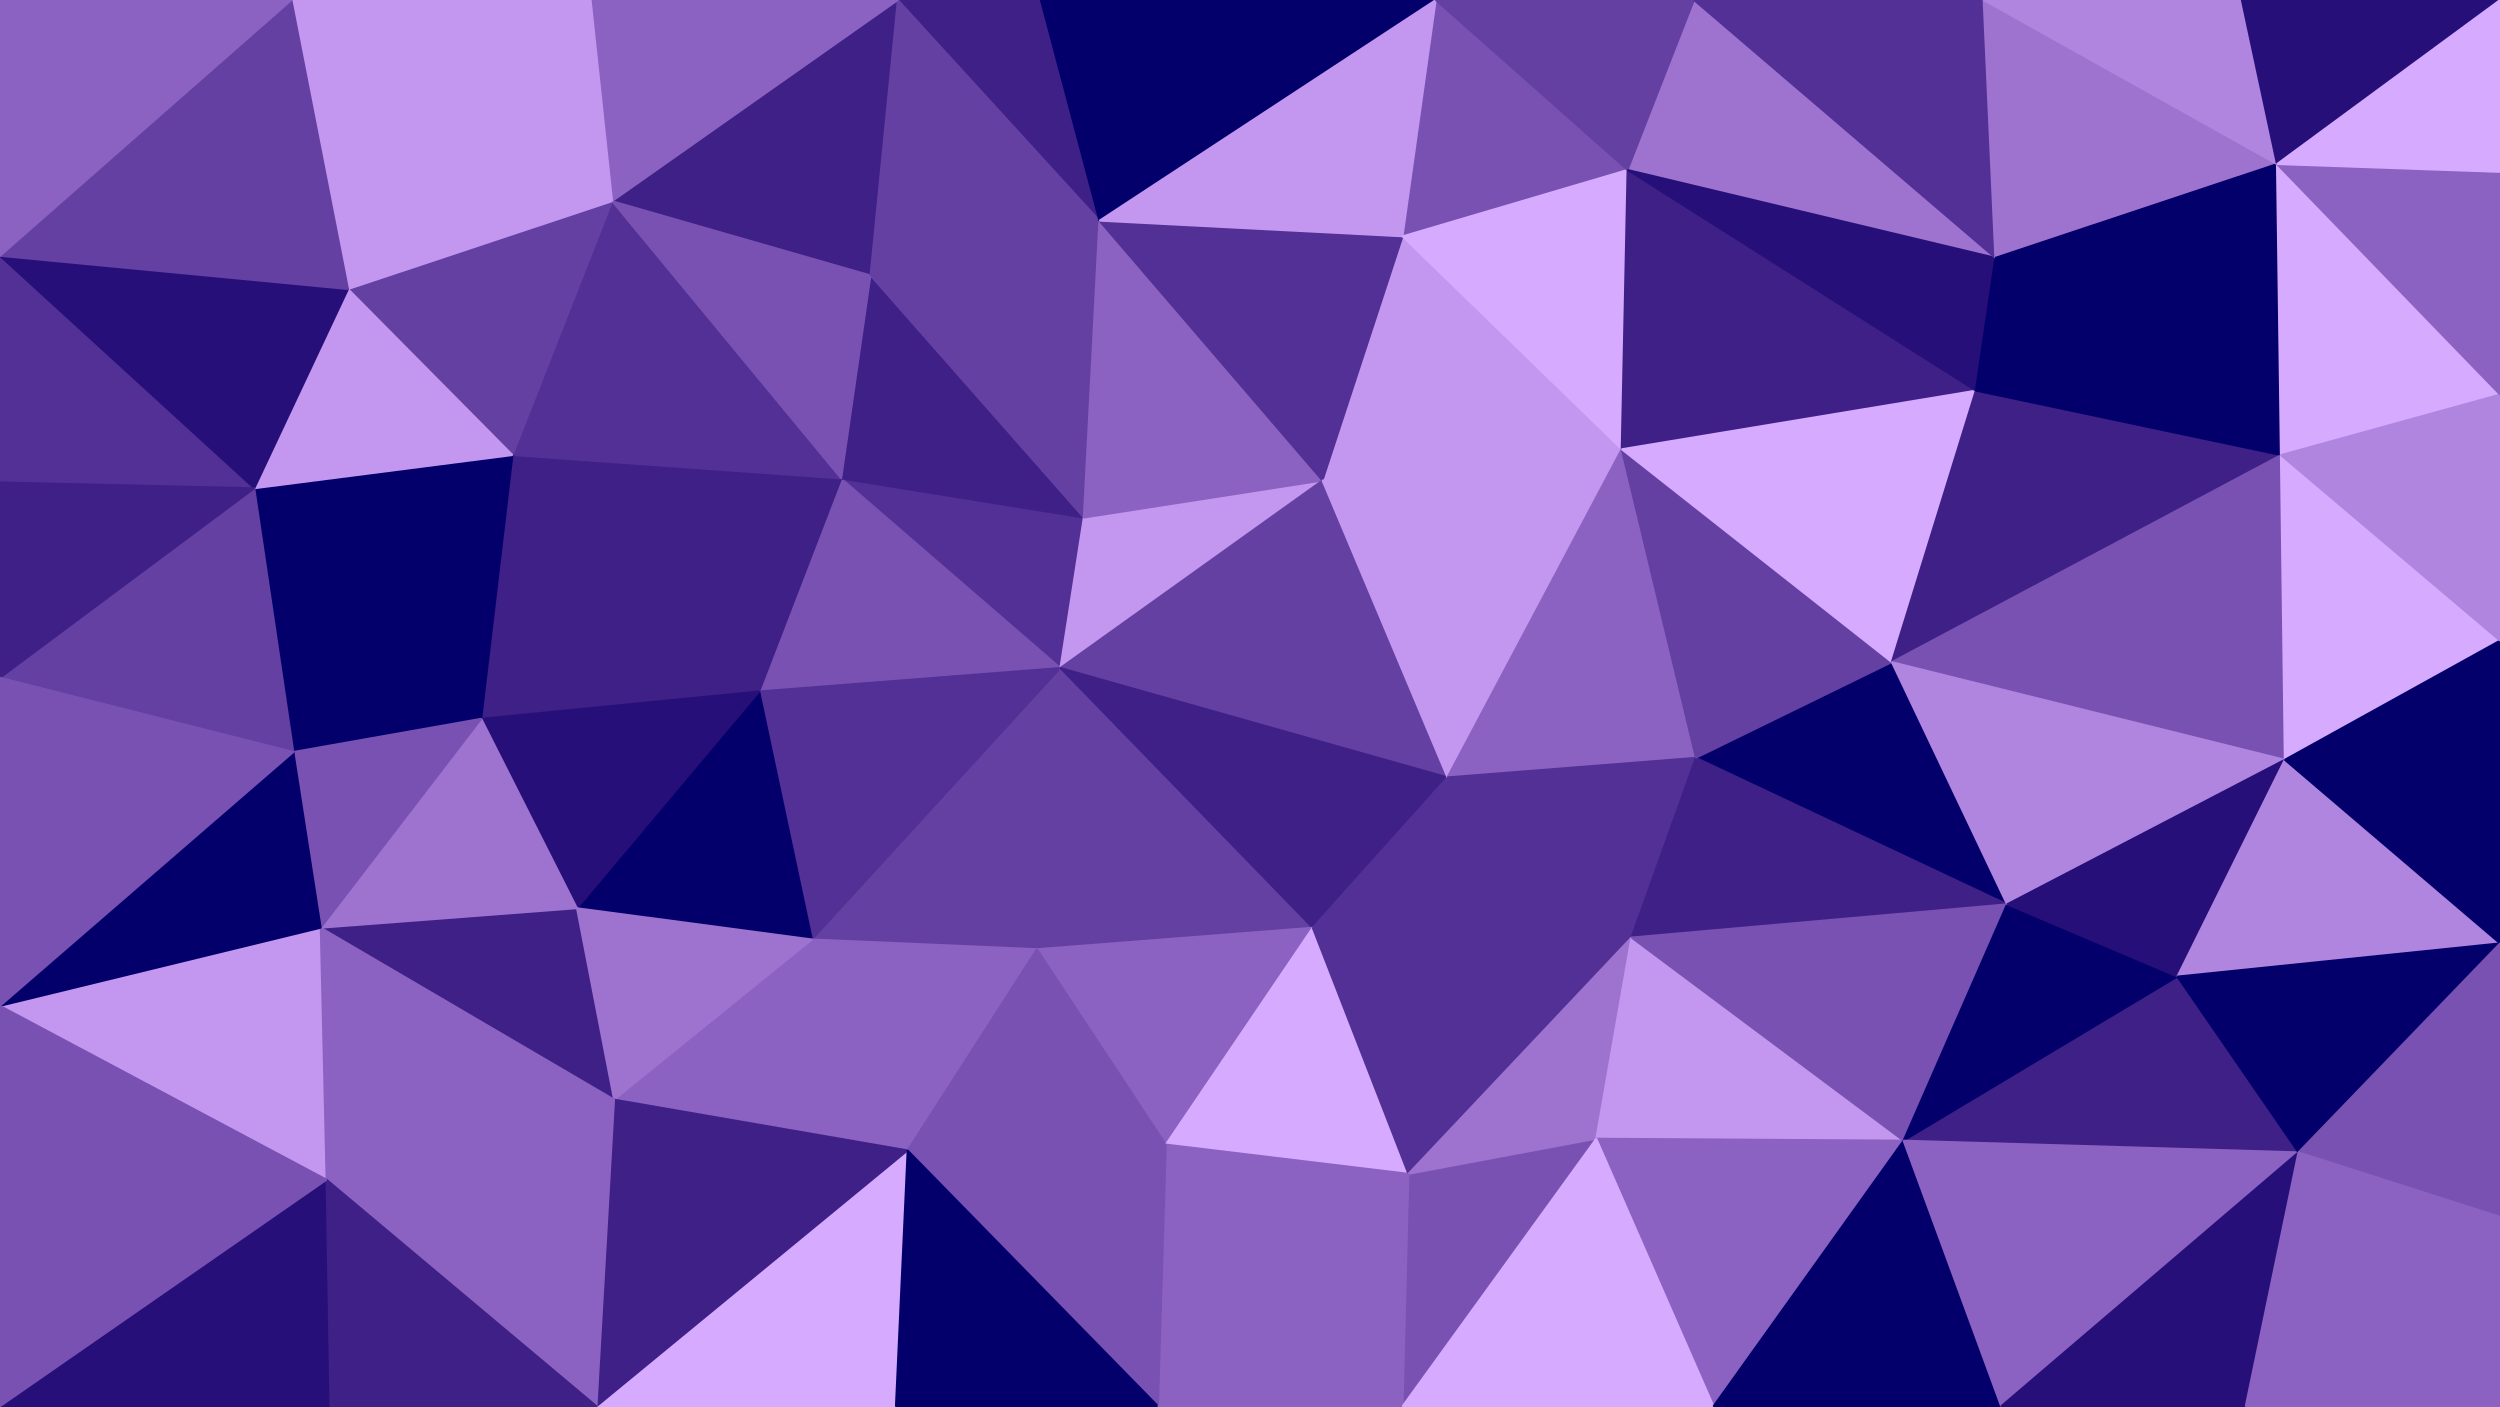
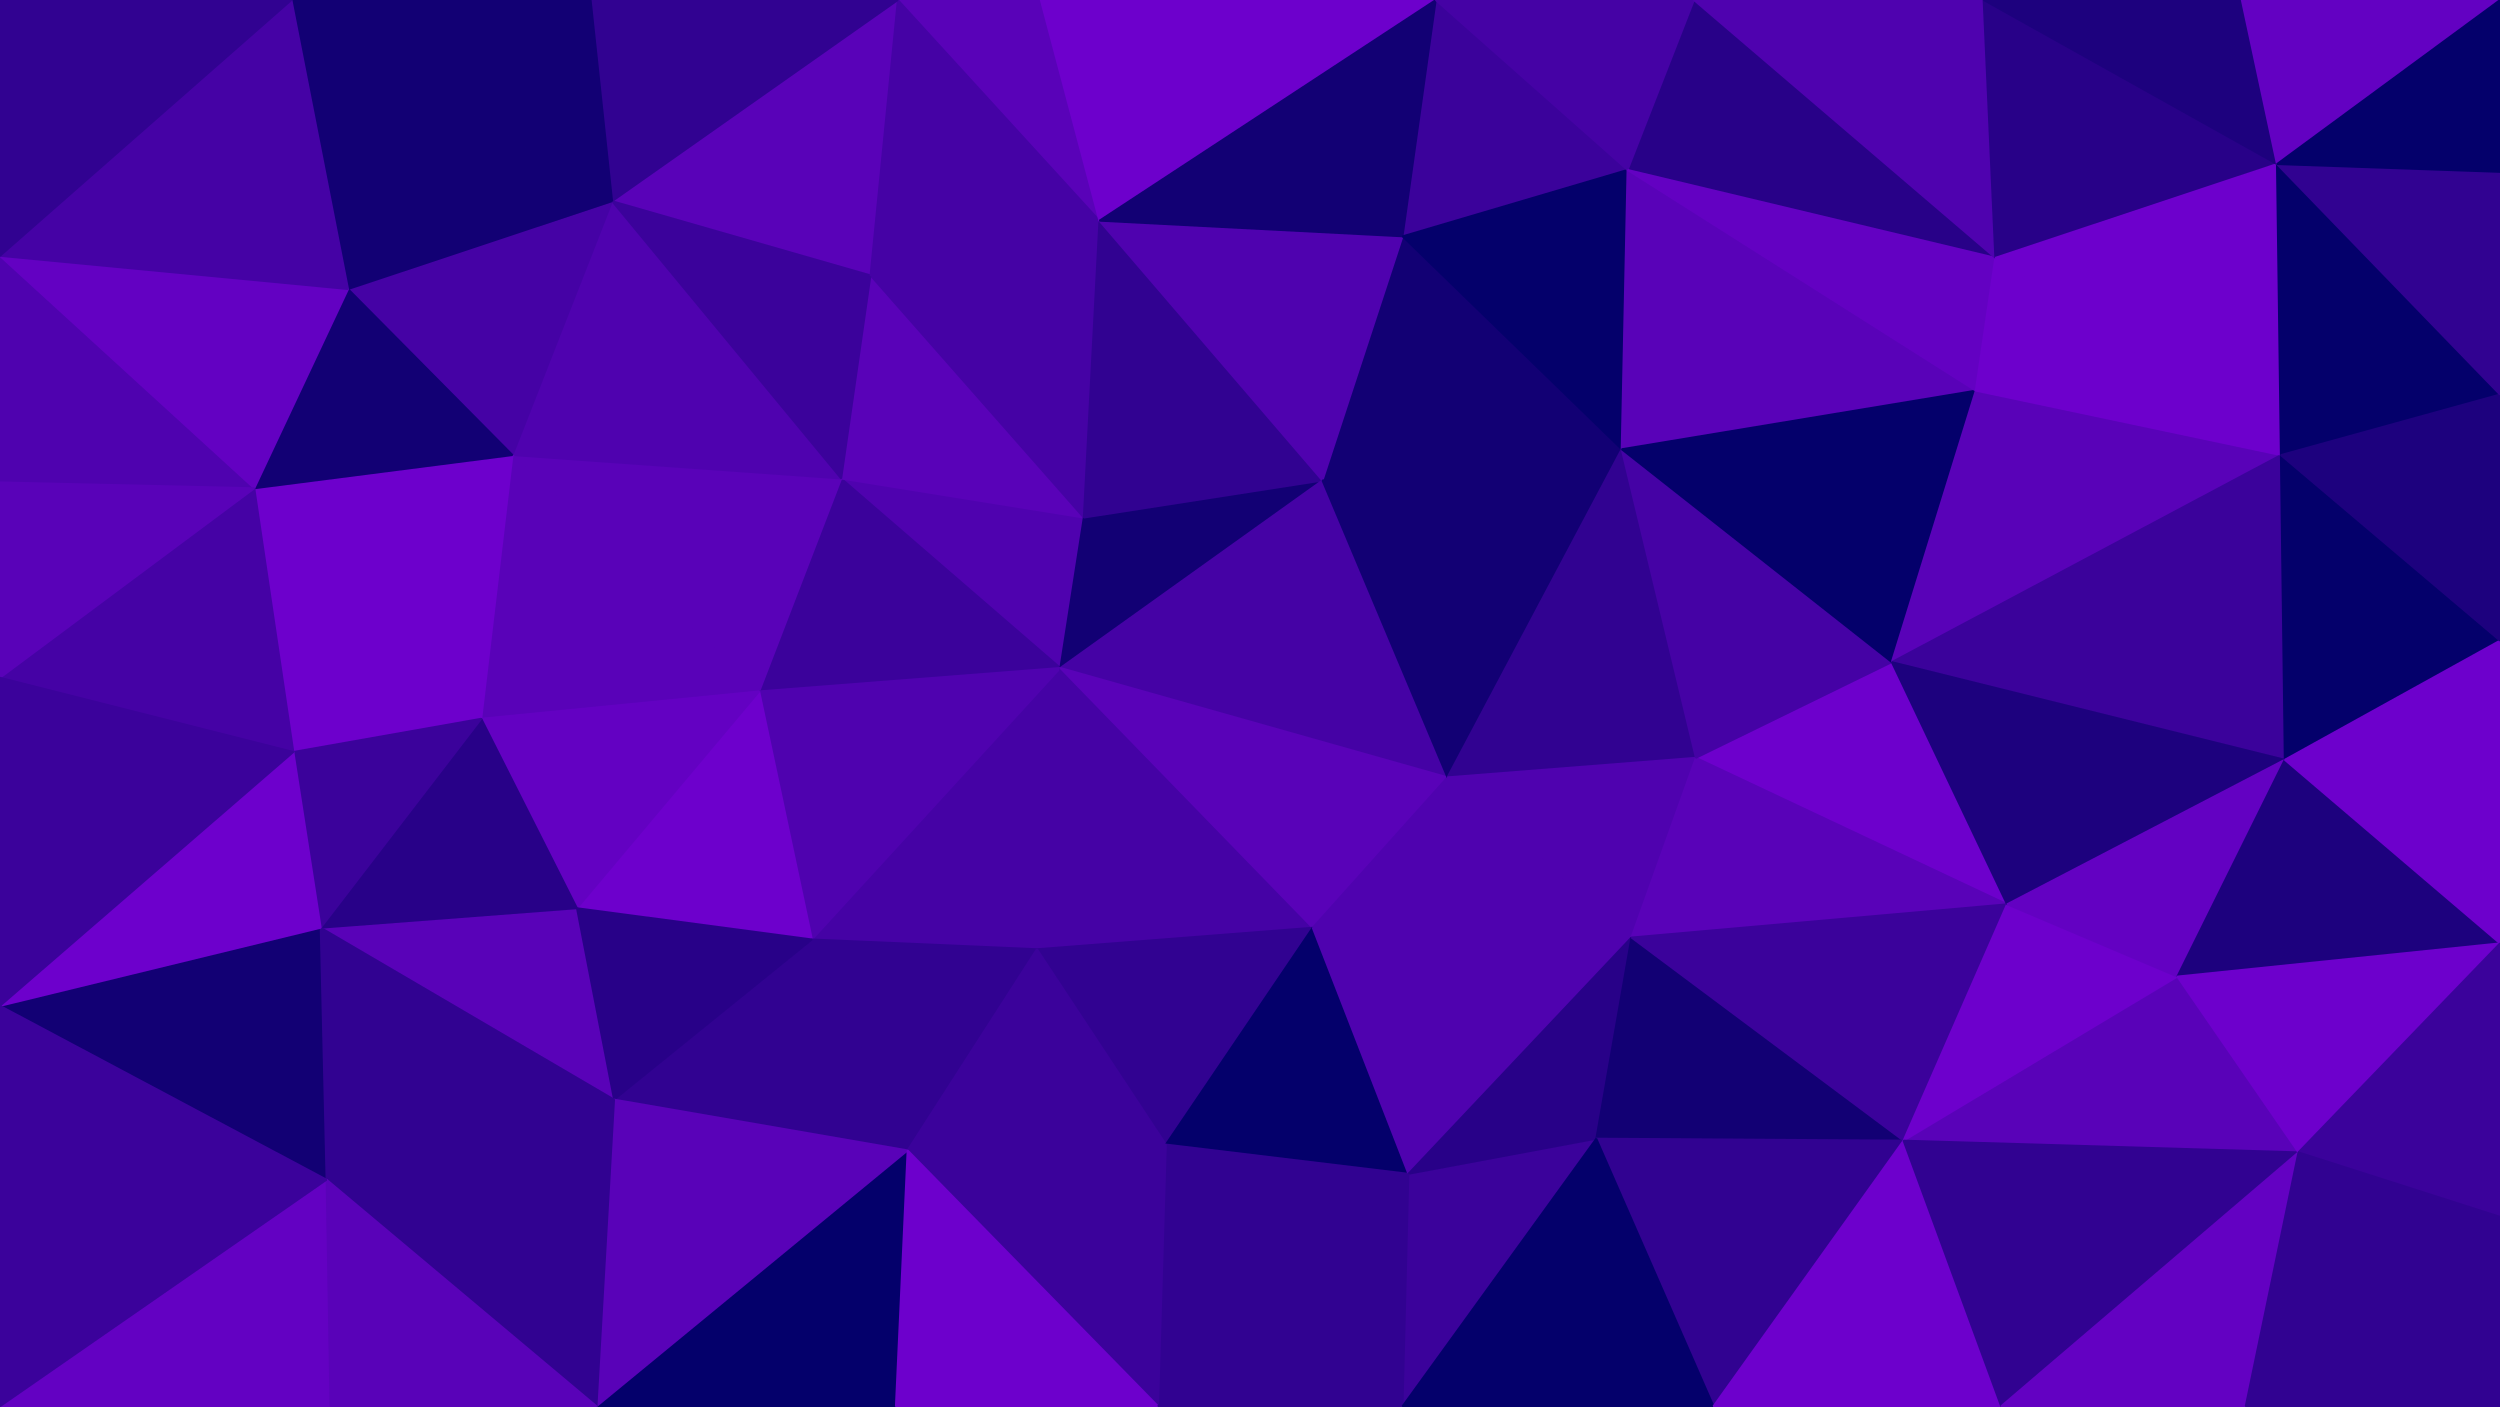
<svg xmlns="http://www.w3.org/2000/svg" id="visual" viewBox="0 0 1280 720" width="1280" height="720" version="1.1">
  <g stroke-width="1" stroke-linejoin="bevel">
-     <path d="M542.9 342L554.9 265L430.7 245Z" fill="#523095" stroke="#523095" />
-     <path d="M430.7 245L388.7 354L542.9 342Z" fill="#7851b2" stroke="#7851b2" />
-     <path d="M554.9 265L445.7 141L430.7 245Z" fill="#3e2087" stroke="#3e2087" />
-     <path d="M430.7 245L262.4 233L388.7 354Z" fill="#3e2087" stroke="#3e2087" />
-     <path d="M554.9 265L562.9 113L445.7 141Z" fill="#6540a3" stroke="#6540a3" />
-     <path d="M542.9 342L677.1 246L554.9 265Z" fill="#c397ef" stroke="#c397ef" />
-     <path d="M554.9 265L677.1 246L562.9 113Z" fill="#8b62c1" stroke="#8b62c1" />
-     <path d="M415.7 481L530.9 486L542.9 342Z" fill="#6540a3" stroke="#6540a3" />
-     <path d="M542.9 342L741.1 398L677.1 246Z" fill="#6540a3" stroke="#6540a3" />
-     <path d="M388.7 354L415.7 481L542.9 342Z" fill="#523095" stroke="#523095" />
-     <path d="M313.4 103L262.4 233L430.7 245Z" fill="#523095" stroke="#523095" />
-     <path d="M388.7 354L295.4 465L415.7 481Z" fill="#04006b" stroke="#04006b" />
-     <path d="M262.4 233L246.4 368L388.7 354Z" fill="#3e2087" stroke="#3e2087" />
-     <path d="M246.4 368L295.4 465L388.7 354Z" fill="#270f79" stroke="#270f79" />
-     <path d="M459.7 0L313.4 103L445.7 141Z" fill="#3e2087" stroke="#3e2087" />
-     <path d="M445.7 141L313.4 103L430.7 245Z" fill="#7851b2" stroke="#7851b2" />
-     <path d="M530.9 486L672.1 475L542.9 342Z" fill="#6540a3" stroke="#6540a3" />
-     <path d="M672.1 475L741.1 398L542.9 342Z" fill="#3e2087" stroke="#3e2087" />
-     <path d="M830.3 230L718.1 121L677.1 246Z" fill="#c397ef" stroke="#c397ef" />
-     <path d="M677.1 246L718.1 121L562.9 113Z" fill="#523095" stroke="#523095" />
-     <path d="M532.9 0L459.7 0L562.9 113Z" fill="#3e2087" stroke="#3e2087" />
-     <path d="M562.9 113L459.7 0L445.7 141Z" fill="#6540a3" stroke="#6540a3" />
-     <path d="M415.7 481L464.7 589L530.9 486Z" fill="#8b62c1" stroke="#8b62c1" />
-     <path d="M530.9 486L596.9 586L672.1 475Z" fill="#8b62c1" stroke="#8b62c1" />
-     <path d="M314.4 563L464.7 589L415.7 481Z" fill="#8b62c1" stroke="#8b62c1" />
-     <path d="M735.1 0L532.9 0L562.9 113Z" fill="#04006b" stroke="#04006b" />
-     <path d="M464.7 589L596.9 586L530.9 486Z" fill="#7851b2" stroke="#7851b2" />
-     <path d="M672.1 475L835.3 480L741.1 398Z" fill="#523095" stroke="#523095" />
-     <path d="M164.2 475L314.4 563L295.4 465Z" fill="#3e2087" stroke="#3e2087" />
-     <path d="M295.4 465L314.4 563L415.7 481Z" fill="#9e73d0" stroke="#9e73d0" />
-     <path d="M313.4 103L178.2 148L262.4 233Z" fill="#6540a3" stroke="#6540a3" />
-     <path d="M130.2 250L150.2 385L246.4 368Z" fill="#04006b" stroke="#04006b" />
-     <path d="M149.2 0L178.2 148L313.4 103Z" fill="#c397ef" stroke="#c397ef" />
-     <path d="M459.7 0L302.4 0L313.4 103Z" fill="#8b62c1" stroke="#8b62c1" />
-     <path d="M130.2 250L246.4 368L262.4 233Z" fill="#04006b" stroke="#04006b" />
-     <path d="M246.4 368L164.2 475L295.4 465Z" fill="#9e73d0" stroke="#9e73d0" />
-     <path d="M741.1 398L830.3 230L677.1 246Z" fill="#c397ef" stroke="#c397ef" />
-     <path d="M178.2 148L130.2 250L262.4 233Z" fill="#c397ef" stroke="#c397ef" />
-     <path d="M150.2 385L164.2 475L246.4 368Z" fill="#7851b2" stroke="#7851b2" />
-     <path d="M833.3 87L735.1 0L718.1 121Z" fill="#7851b2" stroke="#7851b2" />
-     <path d="M718.1 121L735.1 0L562.9 113Z" fill="#c397ef" stroke="#c397ef" />
-     <path d="M596.9 586L721.1 601L672.1 475Z" fill="#d6aaff" stroke="#d6aaff" />
-     <path d="M741.1 398L868.3 388L830.3 230Z" fill="#8b62c1" stroke="#8b62c1" />
-     <path d="M592.9 720L721.1 601L596.9 586Z" fill="#8b62c1" stroke="#8b62c1" />
-     <path d="M835.3 480L868.3 388L741.1 398Z" fill="#523095" stroke="#523095" />
-     <path d="M721.1 601L835.3 480L672.1 475Z" fill="#523095" stroke="#523095" />
-     <path d="M830.3 230L833.3 87L718.1 121Z" fill="#d6aaff" stroke="#d6aaff" />
-     <path d="M867.3 0L833.3 87L1021.6 132Z" fill="#9e73d0" stroke="#9e73d0" />
-     <path d="M305.4 720L458.7 720L464.7 589Z" fill="#d6aaff" stroke="#d6aaff" />
-     <path d="M464.7 589L592.9 720L596.9 586Z" fill="#7851b2" stroke="#7851b2" />
-     <path d="M305.4 720L464.7 589L314.4 563Z" fill="#3e2087" stroke="#3e2087" />
-     <path d="M458.7 720L592.9 720L464.7 589Z" fill="#04006b" stroke="#04006b" />
-     <path d="M718.1 720L817.3 583L721.1 601Z" fill="#7851b2" stroke="#7851b2" />
-     <path d="M721.1 601L817.3 583L835.3 480Z" fill="#9e73d0" stroke="#9e73d0" />
-     <path d="M1027.6 463L968.6 339L868.3 388Z" fill="#04006b" stroke="#04006b" />
-     <path d="M0 515L167.2 604L164.2 475Z" fill="#c397ef" stroke="#c397ef" />
-     <path d="M164.2 475L167.2 604L314.4 563Z" fill="#8b62c1" stroke="#8b62c1" />
-     <path d="M0 515L164.2 475L150.2 385Z" fill="#04006b" stroke="#04006b" />
-     <path d="M302.4 0L149.2 0L313.4 103Z" fill="#c397ef" stroke="#c397ef" />
-     <path d="M0 131L0 247L130.2 250Z" fill="#523095" stroke="#523095" />
-     <path d="M167.2 604L305.4 720L314.4 563Z" fill="#8b62c1" stroke="#8b62c1" />
-     <path d="M1011.6 200L833.3 87L830.3 230Z" fill="#3e2087" stroke="#3e2087" />
-     <path d="M833.3 87L867.3 0L735.1 0Z" fill="#6540a3" stroke="#6540a3" />
-     <path d="M1027.6 463L868.3 388L835.3 480Z" fill="#3e2087" stroke="#3e2087" />
-     <path d="M868.3 388L968.6 339L830.3 230Z" fill="#6540a3" stroke="#6540a3" />
-     <path d="M592.9 720L718.1 720L721.1 601Z" fill="#8b62c1" stroke="#8b62c1" />
-     <path d="M0 131L130.2 250L178.2 148Z" fill="#270f79" stroke="#270f79" />
-     <path d="M130.2 250L0 347L150.2 385Z" fill="#6540a3" stroke="#6540a3" />
-     <path d="M0 247L0 347L130.2 250Z" fill="#3e2087" stroke="#3e2087" />
-     <path d="M149.2 0L0 131L178.2 148Z" fill="#6540a3" stroke="#6540a3" />
-     <path d="M0 720L169.2 720L167.2 604Z" fill="#270f79" stroke="#270f79" />
-     <path d="M167.2 604L169.2 720L305.4 720Z" fill="#3e2087" stroke="#3e2087" />
-     <path d="M968.6 339L1011.6 200L830.3 230Z" fill="#d6aaff" stroke="#d6aaff" />
-     <path d="M0 347L0 515L150.2 385Z" fill="#7851b2" stroke="#7851b2" />
-     <path d="M1011.6 200L1021.6 132L833.3 87Z" fill="#270f79" stroke="#270f79" />
-     <path d="M974.6 584L835.3 480L817.3 583Z" fill="#c397ef" stroke="#c397ef" />
-     <path d="M974.6 584L1027.6 463L835.3 480Z" fill="#7851b2" stroke="#7851b2" />
-     <path d="M968.6 339L1167.8 233L1011.6 200Z" fill="#3e2087" stroke="#3e2087" />
-     <path d="M1011.6 200L1167.8 233L1021.6 132Z" fill="#04006b" stroke="#04006b" />
-     <path d="M877.3 720L974.6 584L817.3 583Z" fill="#8b62c1" stroke="#8b62c1" />
-     <path d="M149.2 0L0 0L0 131Z" fill="#8b62c1" stroke="#8b62c1" />
-     <path d="M0 515L0 606L167.2 604Z" fill="#7851b2" stroke="#7851b2" />
-     <path d="M718.1 720L877.3 720L817.3 583Z" fill="#d6aaff" stroke="#d6aaff" />
-     <path d="M1021.6 132L1015.6 0L867.3 0Z" fill="#523095" stroke="#523095" />
-     <path d="M0 606L0 720L167.2 604Z" fill="#7851b2" stroke="#7851b2" />
-     <path d="M1176.8 590L1114.8 500L974.6 584Z" fill="#3e2087" stroke="#3e2087" />
-     <path d="M974.6 584L1114.8 500L1027.6 463Z" fill="#04006b" stroke="#04006b" />
-     <path d="M1169.8 389L1167.8 233L968.6 339Z" fill="#7851b2" stroke="#7851b2" />
-     <path d="M1021.6 132L1165.8 84L1015.6 0Z" fill="#9e73d0" stroke="#9e73d0" />
-     <path d="M1169.8 389L968.6 339L1027.6 463Z" fill="#b085e0" stroke="#b085e0" />
-     <path d="M877.3 720L1024.6 720L974.6 584Z" fill="#04006b" stroke="#04006b" />
-     <path d="M1114.8 500L1169.8 389L1027.6 463Z" fill="#270f79" stroke="#270f79" />
-     <path d="M1280 483L1169.8 389L1114.8 500Z" fill="#b085e0" stroke="#b085e0" />
-     <path d="M1167.8 233L1165.8 84L1021.6 132Z" fill="#04006b" stroke="#04006b" />
-     <path d="M1165.8 84L1147.8 0L1015.6 0Z" fill="#b085e0" stroke="#b085e0" />
-     <path d="M1024.6 720L1176.8 590L974.6 584Z" fill="#8b62c1" stroke="#8b62c1" />
-     <path d="M1169.8 389L1280 328L1167.8 233Z" fill="#d6aaff" stroke="#d6aaff" />
-     <path d="M1167.8 233L1280 202L1165.8 84Z" fill="#d6aaff" stroke="#d6aaff" />
-     <path d="M1024.6 720L1149.8 720L1176.8 590Z" fill="#270f79" stroke="#270f79" />
-     <path d="M1280 483L1114.8 500L1176.8 590Z" fill="#04006b" stroke="#04006b" />
-     <path d="M1280 483L1280 328L1169.8 389Z" fill="#04006b" stroke="#04006b" />
-     <path d="M1165.8 84L1280 0L1147.8 0Z" fill="#270f79" stroke="#270f79" />
-     <path d="M1280 328L1280 202L1167.8 233Z" fill="#b085e0" stroke="#b085e0" />
-     <path d="M1280 623L1280 483L1176.8 590Z" fill="#7851b2" stroke="#7851b2" />
-     <path d="M1280 202L1280 88L1165.8 84Z" fill="#8b62c1" stroke="#8b62c1" />
-     <path d="M1280 88L1280 0L1165.8 84Z" fill="#d6aaff" stroke="#d6aaff" />
-     <path d="M1149.8 720L1280 623L1176.8 590Z" fill="#8b62c1" stroke="#8b62c1" />
-     <path d="M1149.8 720L1280 720L1280 623Z" fill="#8b62c1" stroke="#8b62c1" />
+     <path d="M542.9 342L554.9 265L430.7 245Z" fill="#4f02af" stroke="#4f02af" />
+     <path d="M430.7 245L388.7 354L542.9 342Z" fill="#3b029b" stroke="#3b029b" />
+     <path d="M554.9 265L445.7 141L430.7 245Z" fill="#5902b8" stroke="#5902b8" />
+     <path d="M430.7 245L262.4 233L388.7 354Z" fill="#5902b8" stroke="#5902b8" />
+     <path d="M554.9 265L562.9 113L445.7 141Z" fill="#4502a5" stroke="#4502a5" />
+     <path d="M542.9 342L677.1 246L554.9 265Z" fill="#120074" stroke="#120074" />
+     <path d="M554.9 265L677.1 246L562.9 113Z" fill="#310291" stroke="#310291" />
+     <path d="M415.7 481L530.9 486L542.9 342Z" fill="#4502a5" stroke="#4502a5" />
+     <path d="M542.9 342L741.1 398L677.1 246Z" fill="#4502a5" stroke="#4502a5" />
+     <path d="M388.7 354L415.7 481L542.9 342Z" fill="#4f02af" stroke="#4f02af" />
+     <path d="M313.4 103L262.4 233L430.7 245Z" fill="#4f02af" stroke="#4f02af" />
+     <path d="M388.7 354L295.4 465L415.7 481Z" fill="#6d00cc" stroke="#6d00cc" />
+     <path d="M262.4 233L246.4 368L388.7 354Z" fill="#5902b8" stroke="#5902b8" />
+     <path d="M246.4 368L295.4 465L388.7 354Z" fill="#6301c2" stroke="#6301c2" />
+     <path d="M459.7 0L313.4 103L445.7 141Z" fill="#5902b8" stroke="#5902b8" />
+     <path d="M445.7 141L313.4 103L430.7 245Z" fill="#3b029b" stroke="#3b029b" />
+     <path d="M530.9 486L672.1 475L542.9 342Z" fill="#4502a5" stroke="#4502a5" />
+     <path d="M672.1 475L741.1 398L542.9 342Z" fill="#5902b8" stroke="#5902b8" />
+     <path d="M830.3 230L718.1 121L677.1 246Z" fill="#120074" stroke="#120074" />
+     <path d="M677.1 246L718.1 121L562.9 113Z" fill="#4f02af" stroke="#4f02af" />
+     <path d="M532.9 0L459.7 0L562.9 113Z" fill="#5902b8" stroke="#5902b8" />
+     <path d="M562.9 113L459.7 0L445.7 141Z" fill="#4502a5" stroke="#4502a5" />
+     <path d="M415.7 481L464.7 589L530.9 486Z" fill="#310291" stroke="#310291" />
+     <path d="M530.9 486L596.9 586L672.1 475Z" fill="#310291" stroke="#310291" />
+     <path d="M314.4 563L464.7 589L415.7 481Z" fill="#310291" stroke="#310291" />
+     <path d="M735.1 0L532.9 0L562.9 113Z" fill="#6d00cc" stroke="#6d00cc" />
+     <path d="M464.7 589L596.9 586L530.9 486Z" fill="#3b029b" stroke="#3b029b" />
+     <path d="M672.1 475L835.3 480L741.1 398Z" fill="#4f02af" stroke="#4f02af" />
+     <path d="M164.2 475L314.4 563L295.4 465Z" fill="#5902b8" stroke="#5902b8" />
+     <path d="M295.4 465L314.4 563L415.7 481Z" fill="#280188" stroke="#280188" />
+     <path d="M313.4 103L178.2 148L262.4 233Z" fill="#4502a5" stroke="#4502a5" />
+     <path d="M130.2 250L150.2 385L246.4 368Z" fill="#6d00cc" stroke="#6d00cc" />
+     <path d="M149.2 0L178.2 148L313.4 103Z" fill="#120074" stroke="#120074" />
+     <path d="M459.7 0L302.4 0L313.4 103Z" fill="#310291" stroke="#310291" />
+     <path d="M130.2 250L246.4 368L262.4 233Z" fill="#6d00cc" stroke="#6d00cc" />
+     <path d="M246.4 368L164.2 475L295.4 465Z" fill="#280188" stroke="#280188" />
+     <path d="M741.1 398L830.3 230L677.1 246Z" fill="#120074" stroke="#120074" />
+     <path d="M178.2 148L130.2 250L262.4 233Z" fill="#120074" stroke="#120074" />
+     <path d="M150.2 385L164.2 475L246.4 368Z" fill="#3b029b" stroke="#3b029b" />
+     <path d="M833.3 87L735.1 0L718.1 121Z" fill="#3b029b" stroke="#3b029b" />
+     <path d="M718.1 121L735.1 0L562.9 113Z" fill="#120074" stroke="#120074" />
+     <path d="M596.9 586L721.1 601L672.1 475Z" fill="#04006b" stroke="#04006b" />
+     <path d="M741.1 398L868.3 388L830.3 230Z" fill="#310291" stroke="#310291" />
+     <path d="M592.9 720L721.1 601L596.9 586Z" fill="#310291" stroke="#310291" />
+     <path d="M835.3 480L868.3 388L741.1 398Z" fill="#4f02af" stroke="#4f02af" />
+     <path d="M721.1 601L835.3 480L672.1 475Z" fill="#4f02af" stroke="#4f02af" />
+     <path d="M830.3 230L833.3 87L718.1 121Z" fill="#04006b" stroke="#04006b" />
+     <path d="M867.3 0L833.3 87L1021.6 132Z" fill="#280188" stroke="#280188" />
+     <path d="M305.4 720L458.7 720L464.7 589Z" fill="#04006b" stroke="#04006b" />
+     <path d="M464.7 589L592.9 720L596.9 586Z" fill="#3b029b" stroke="#3b029b" />
+     <path d="M305.4 720L464.7 589L314.4 563Z" fill="#5902b8" stroke="#5902b8" />
+     <path d="M458.7 720L592.9 720L464.7 589Z" fill="#6d00cc" stroke="#6d00cc" />
+     <path d="M718.1 720L817.3 583L721.1 601Z" fill="#3b029b" stroke="#3b029b" />
+     <path d="M721.1 601L817.3 583L835.3 480Z" fill="#280188" stroke="#280188" />
+     <path d="M1027.6 463L968.6 339L868.3 388Z" fill="#6d00cc" stroke="#6d00cc" />
+     <path d="M0 515L167.2 604L164.2 475Z" fill="#120074" stroke="#120074" />
+     <path d="M164.2 475L167.2 604L314.4 563Z" fill="#310291" stroke="#310291" />
+     <path d="M0 515L164.2 475L150.2 385Z" fill="#6d00cc" stroke="#6d00cc" />
+     <path d="M302.4 0L149.2 0L313.4 103Z" fill="#120074" stroke="#120074" />
+     <path d="M0 131L0 247L130.2 250Z" fill="#4f02af" stroke="#4f02af" />
+     <path d="M167.2 604L305.4 720L314.4 563Z" fill="#310291" stroke="#310291" />
+     <path d="M1011.6 200L833.3 87L830.3 230Z" fill="#5902b8" stroke="#5902b8" />
+     <path d="M833.3 87L867.3 0L735.1 0Z" fill="#4502a5" stroke="#4502a5" />
+     <path d="M1027.6 463L868.3 388L835.3 480Z" fill="#5902b8" stroke="#5902b8" />
+     <path d="M868.3 388L968.6 339L830.3 230Z" fill="#4502a5" stroke="#4502a5" />
+     <path d="M592.9 720L718.1 720L721.1 601Z" fill="#310291" stroke="#310291" />
+     <path d="M0 131L130.2 250L178.2 148Z" fill="#6301c2" stroke="#6301c2" />
+     <path d="M130.2 250L0 347L150.2 385Z" fill="#4502a5" stroke="#4502a5" />
+     <path d="M0 247L0 347L130.2 250Z" fill="#5902b8" stroke="#5902b8" />
+     <path d="M149.2 0L0 131L178.2 148Z" fill="#4502a5" stroke="#4502a5" />
+     <path d="M0 720L169.2 720L167.2 604Z" fill="#6301c2" stroke="#6301c2" />
+     <path d="M167.2 604L169.2 720L305.4 720Z" fill="#5902b8" stroke="#5902b8" />
+     <path d="M968.6 339L1011.6 200L830.3 230Z" fill="#04006b" stroke="#04006b" />
+     <path d="M0 347L0 515L150.2 385Z" fill="#3b029b" stroke="#3b029b" />
+     <path d="M1011.6 200L1021.6 132L833.3 87Z" fill="#6301c2" stroke="#6301c2" />
+     <path d="M974.6 584L835.3 480L817.3 583Z" fill="#120074" stroke="#120074" />
+     <path d="M974.6 584L1027.6 463L835.3 480Z" fill="#3b029b" stroke="#3b029b" />
+     <path d="M968.6 339L1167.8 233L1011.6 200Z" fill="#5902b8" stroke="#5902b8" />
+     <path d="M1011.6 200L1167.8 233L1021.6 132Z" fill="#6d00cc" stroke="#6d00cc" />
+     <path d="M877.3 720L974.6 584L817.3 583Z" fill="#310291" stroke="#310291" />
+     <path d="M149.2 0L0 0L0 131Z" fill="#310291" stroke="#310291" />
+     <path d="M0 515L0 606L167.2 604Z" fill="#3b029b" stroke="#3b029b" />
+     <path d="M718.1 720L877.3 720L817.3 583Z" fill="#04006b" stroke="#04006b" />
+     <path d="M1021.6 132L1015.6 0L867.3 0Z" fill="#4f02af" stroke="#4f02af" />
+     <path d="M0 606L0 720L167.2 604Z" fill="#3b029b" stroke="#3b029b" />
+     <path d="M1176.8 590L1114.8 500L974.6 584Z" fill="#5902b8" stroke="#5902b8" />
+     <path d="M974.6 584L1114.8 500L1027.6 463Z" fill="#6d00cc" stroke="#6d00cc" />
+     <path d="M1169.8 389L1167.8 233L968.6 339Z" fill="#3b029b" stroke="#3b029b" />
+     <path d="M1021.6 132L1165.8 84L1015.6 0Z" fill="#280188" stroke="#280188" />
+     <path d="M1169.8 389L968.6 339L1027.6 463Z" fill="#1d017e" stroke="#1d017e" />
+     <path d="M877.3 720L1024.6 720L974.6 584Z" fill="#6d00cc" stroke="#6d00cc" />
+     <path d="M1114.8 500L1169.8 389L1027.6 463Z" fill="#6301c2" stroke="#6301c2" />
+     <path d="M1280 483L1169.8 389L1114.8 500Z" fill="#1d017e" stroke="#1d017e" />
+     <path d="M1167.8 233L1165.8 84L1021.6 132Z" fill="#6d00cc" stroke="#6d00cc" />
+     <path d="M1165.8 84L1147.8 0L1015.6 0Z" fill="#1d017e" stroke="#1d017e" />
+     <path d="M1024.6 720L1176.8 590L974.6 584Z" fill="#310291" stroke="#310291" />
+     <path d="M1169.8 389L1280 328L1167.8 233Z" fill="#04006b" stroke="#04006b" />
+     <path d="M1167.8 233L1280 202L1165.8 84Z" fill="#04006b" stroke="#04006b" />
+     <path d="M1024.6 720L1149.8 720L1176.8 590Z" fill="#6301c2" stroke="#6301c2" />
+     <path d="M1280 483L1114.8 500L1176.8 590Z" fill="#6d00cc" stroke="#6d00cc" />
+     <path d="M1280 483L1280 328L1169.8 389Z" fill="#6d00cc" stroke="#6d00cc" />
+     <path d="M1165.8 84L1280 0L1147.8 0Z" fill="#6301c2" stroke="#6301c2" />
+     <path d="M1280 328L1280 202L1167.8 233Z" fill="#1d017e" stroke="#1d017e" />
+     <path d="M1280 623L1280 483L1176.8 590Z" fill="#3b029b" stroke="#3b029b" />
+     <path d="M1280 202L1280 88L1165.8 84Z" fill="#310291" stroke="#310291" />
+     <path d="M1280 88L1280 0L1165.8 84Z" fill="#04006b" stroke="#04006b" />
+     <path d="M1149.8 720L1280 623L1176.8 590Z" fill="#310291" stroke="#310291" />
+     <path d="M1149.8 720L1280 720L1280 623Z" fill="#310291" stroke="#310291" />
  </g>
</svg>
